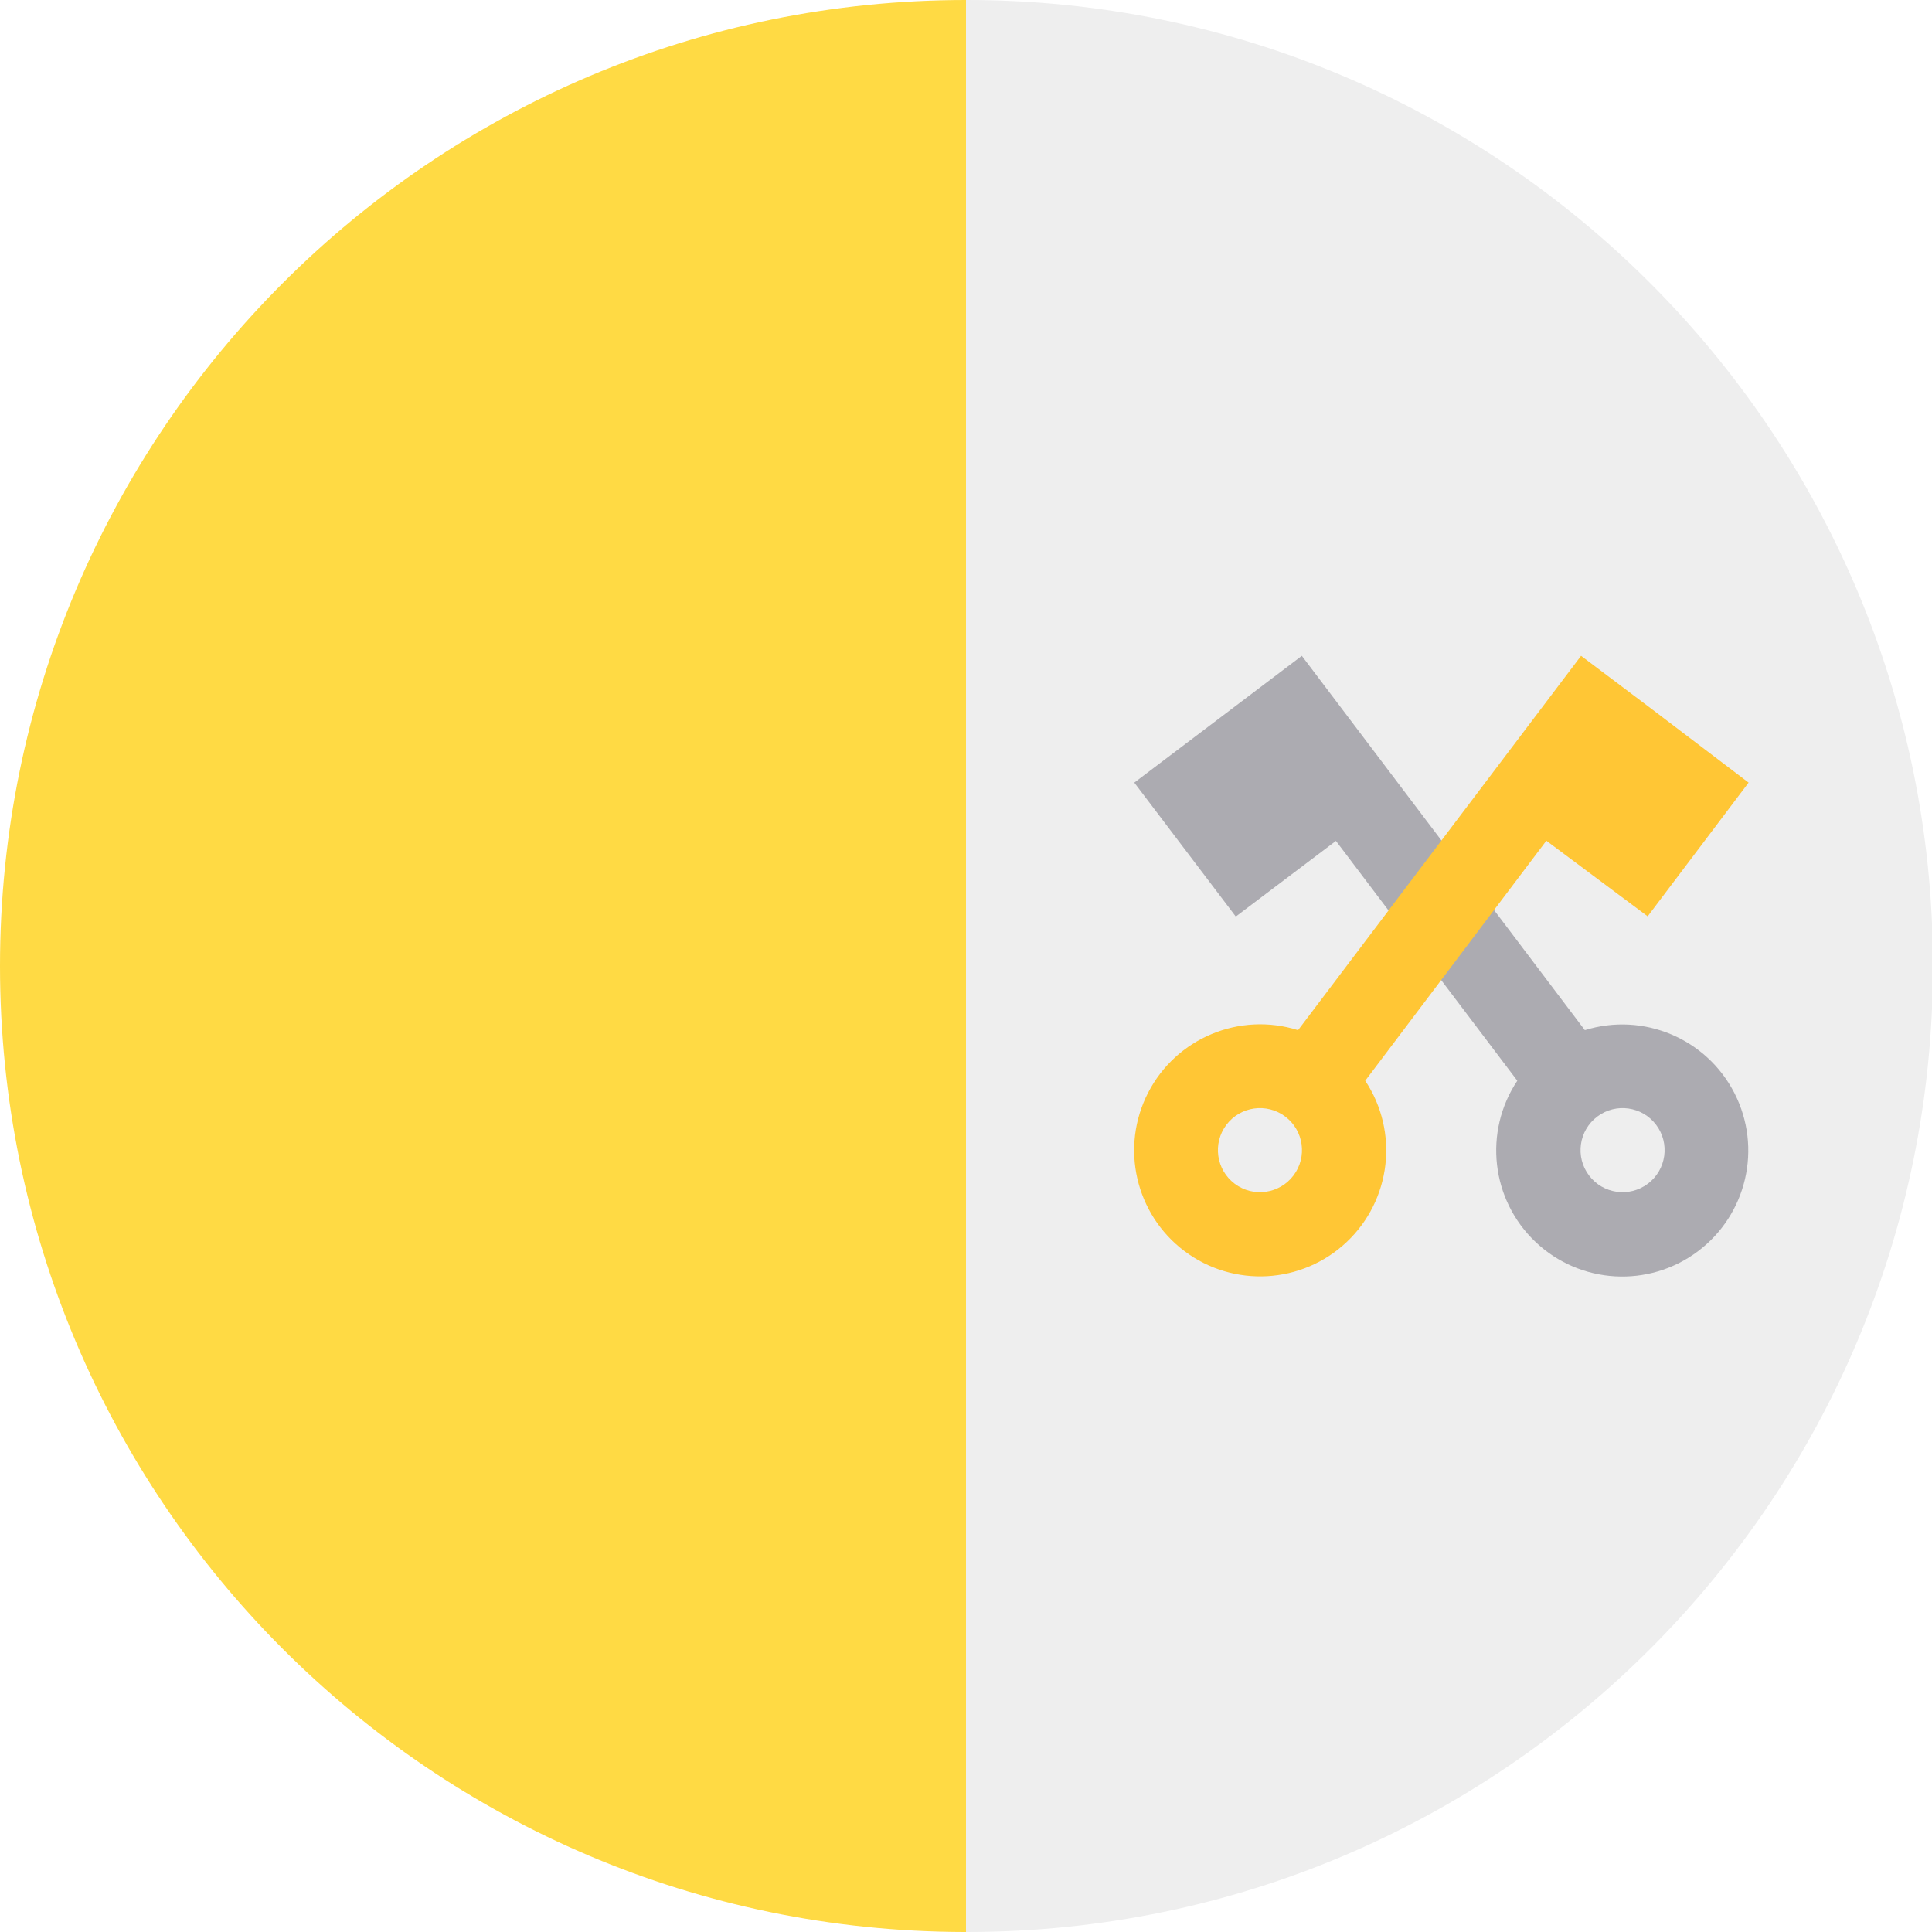
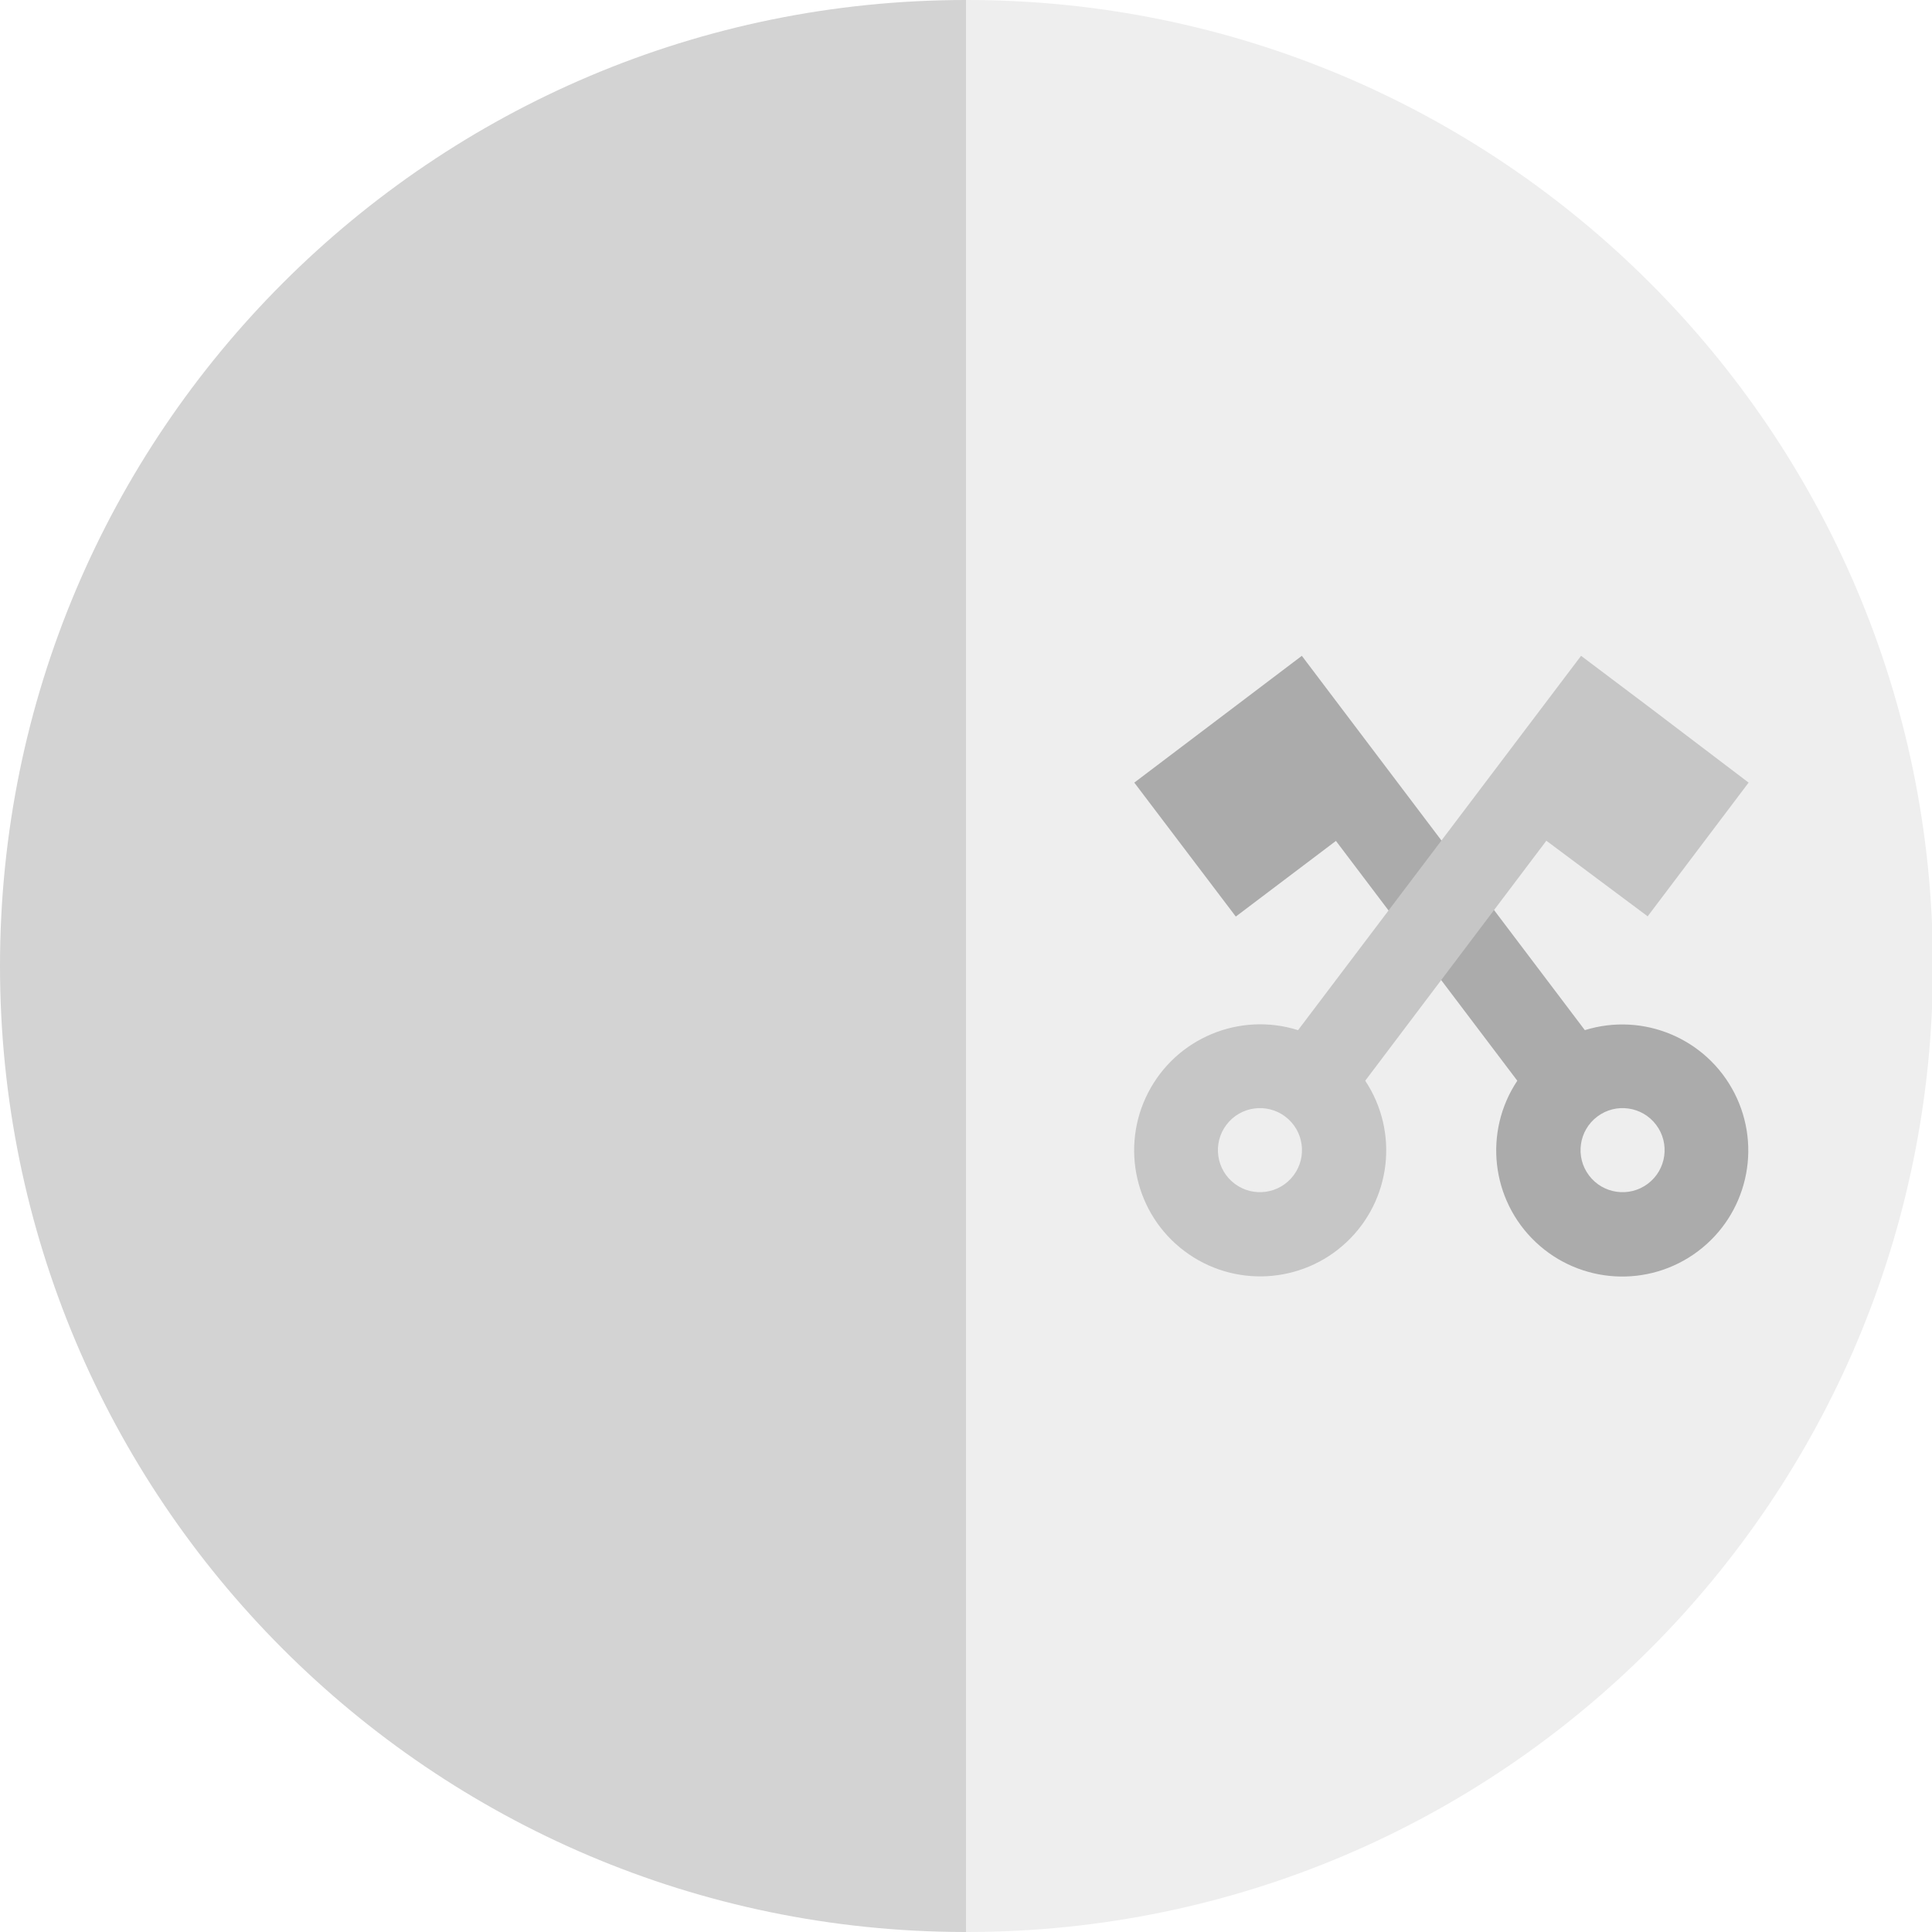
<svg xmlns="http://www.w3.org/2000/svg" width="512" height="512" fill="none">
-   <path fill="#FFDA44" d="M0 256a256 256 0 0 0 255.5 256h.5l32-256L256 0A256 256 0 0 0 0 256Z" />
+   <path fill="#d3d3d3" d="M0 256a256 256 0 0 0 255.5 256h.5l32-256L256 0A256 256 0 0 0 0 256Z" />
  <path fill="#EEE" d="M256.5 512h-.5V0a256 256 0 0 1 .5 512Z" />
-   <path fill="#ACABB1" d="m354 222.8 48.1 63.6A33.4 33.4 0 1 0 420 273l-75-99.2-17.7 13.4-26.7 20.2 26.9 35.5 26.6-20.1Zm69.3 73.1a11.1 11.1 0 1 1 13.4 17.8 11.1 11.1 0 0 1-13.4-17.8Z" />
-   <path fill="#FFC635" d="m436.6 242.9 26.8-35.5-26.6-20.2-17.8-13.4-75 99.2a33.4 33.4 0 1 0 17.8 13.4l48-63.6 26.8 20Zm-93.8 68.6a11.1 11.1 0 1 1-17.8-13.4 11.1 11.1 0 0 1 17.8 13.4Z" />
+   <path fill="#ababab" d="m354 222.8 48.1 63.6A33.4 33.4 0 1 0 420 273l-75-99.2-17.7 13.4-26.7 20.2 26.9 35.5 26.6-20.1Zm69.3 73.1a11.1 11.1 0 1 1 13.4 17.8 11.1 11.1 0 0 1-13.4-17.8Z" />
+   <path fill="#c6c6c6" d="m436.6 242.9 26.8-35.5-26.6-20.2-17.8-13.4-75 99.2a33.4 33.4 0 1 0 17.8 13.4l48-63.6 26.8 20Zm-93.8 68.6a11.1 11.1 0 1 1-17.8-13.4 11.1 11.1 0 0 1 17.8 13.4Z" />
</svg>
